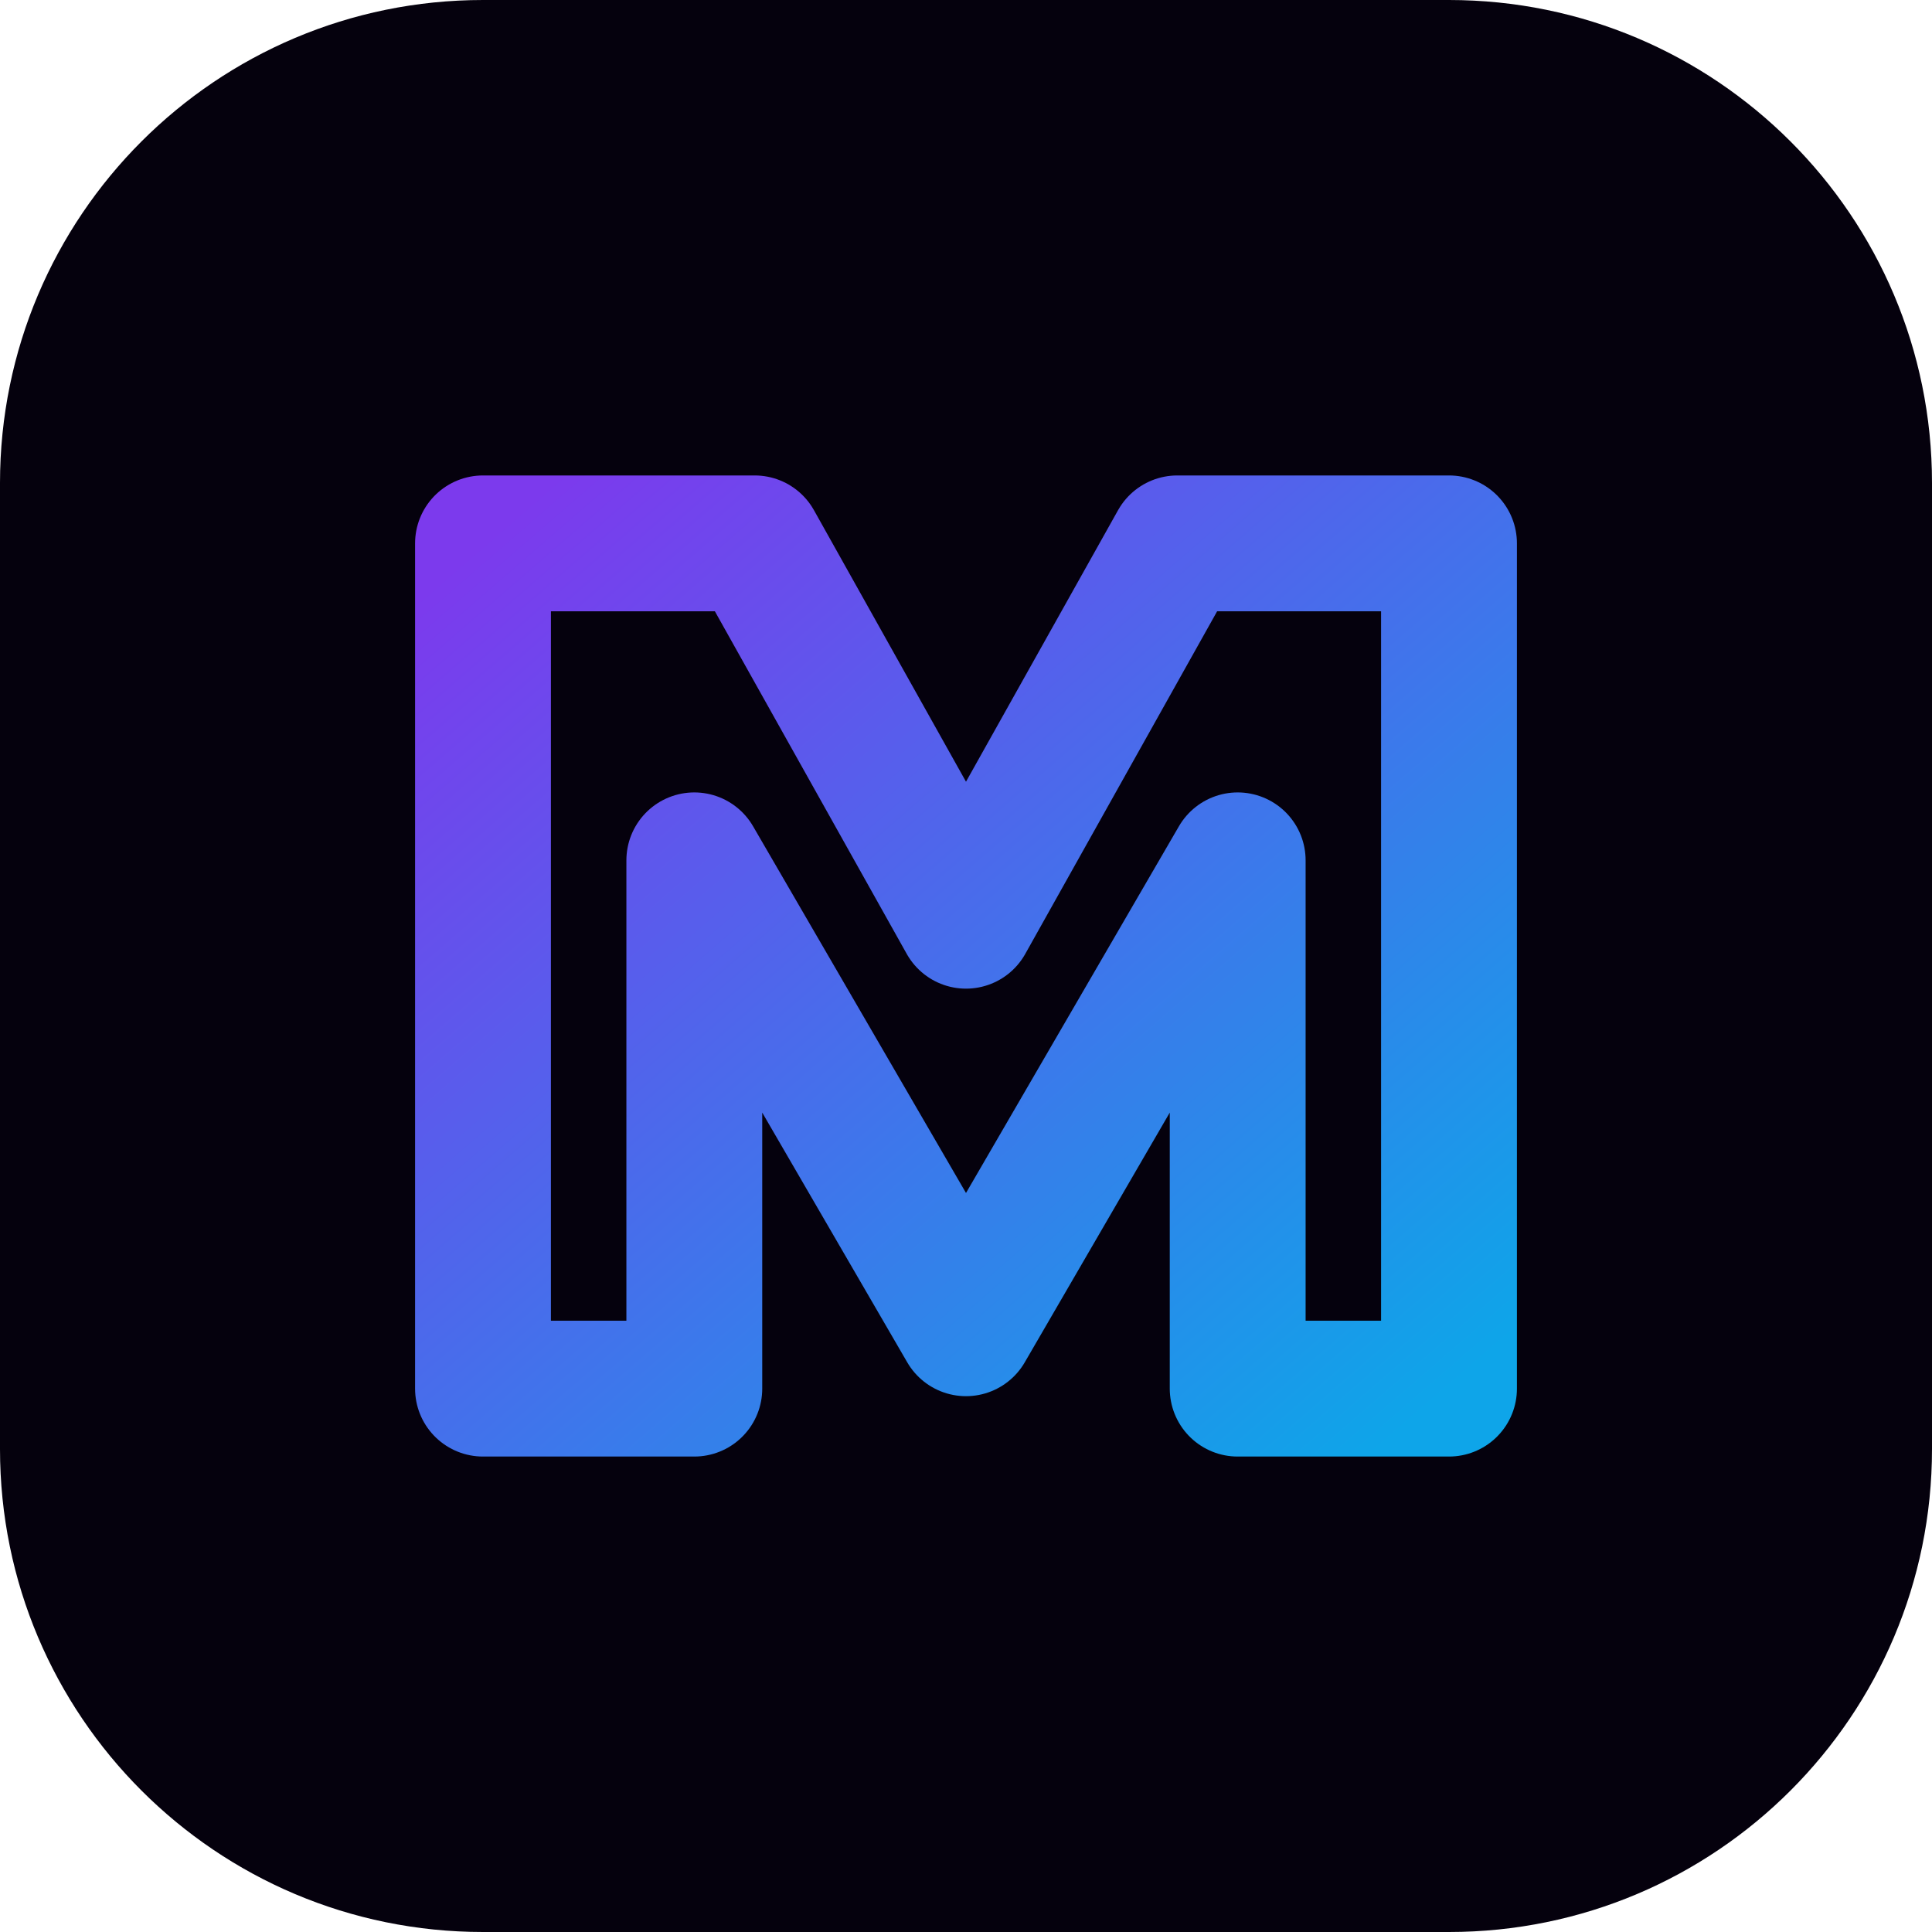
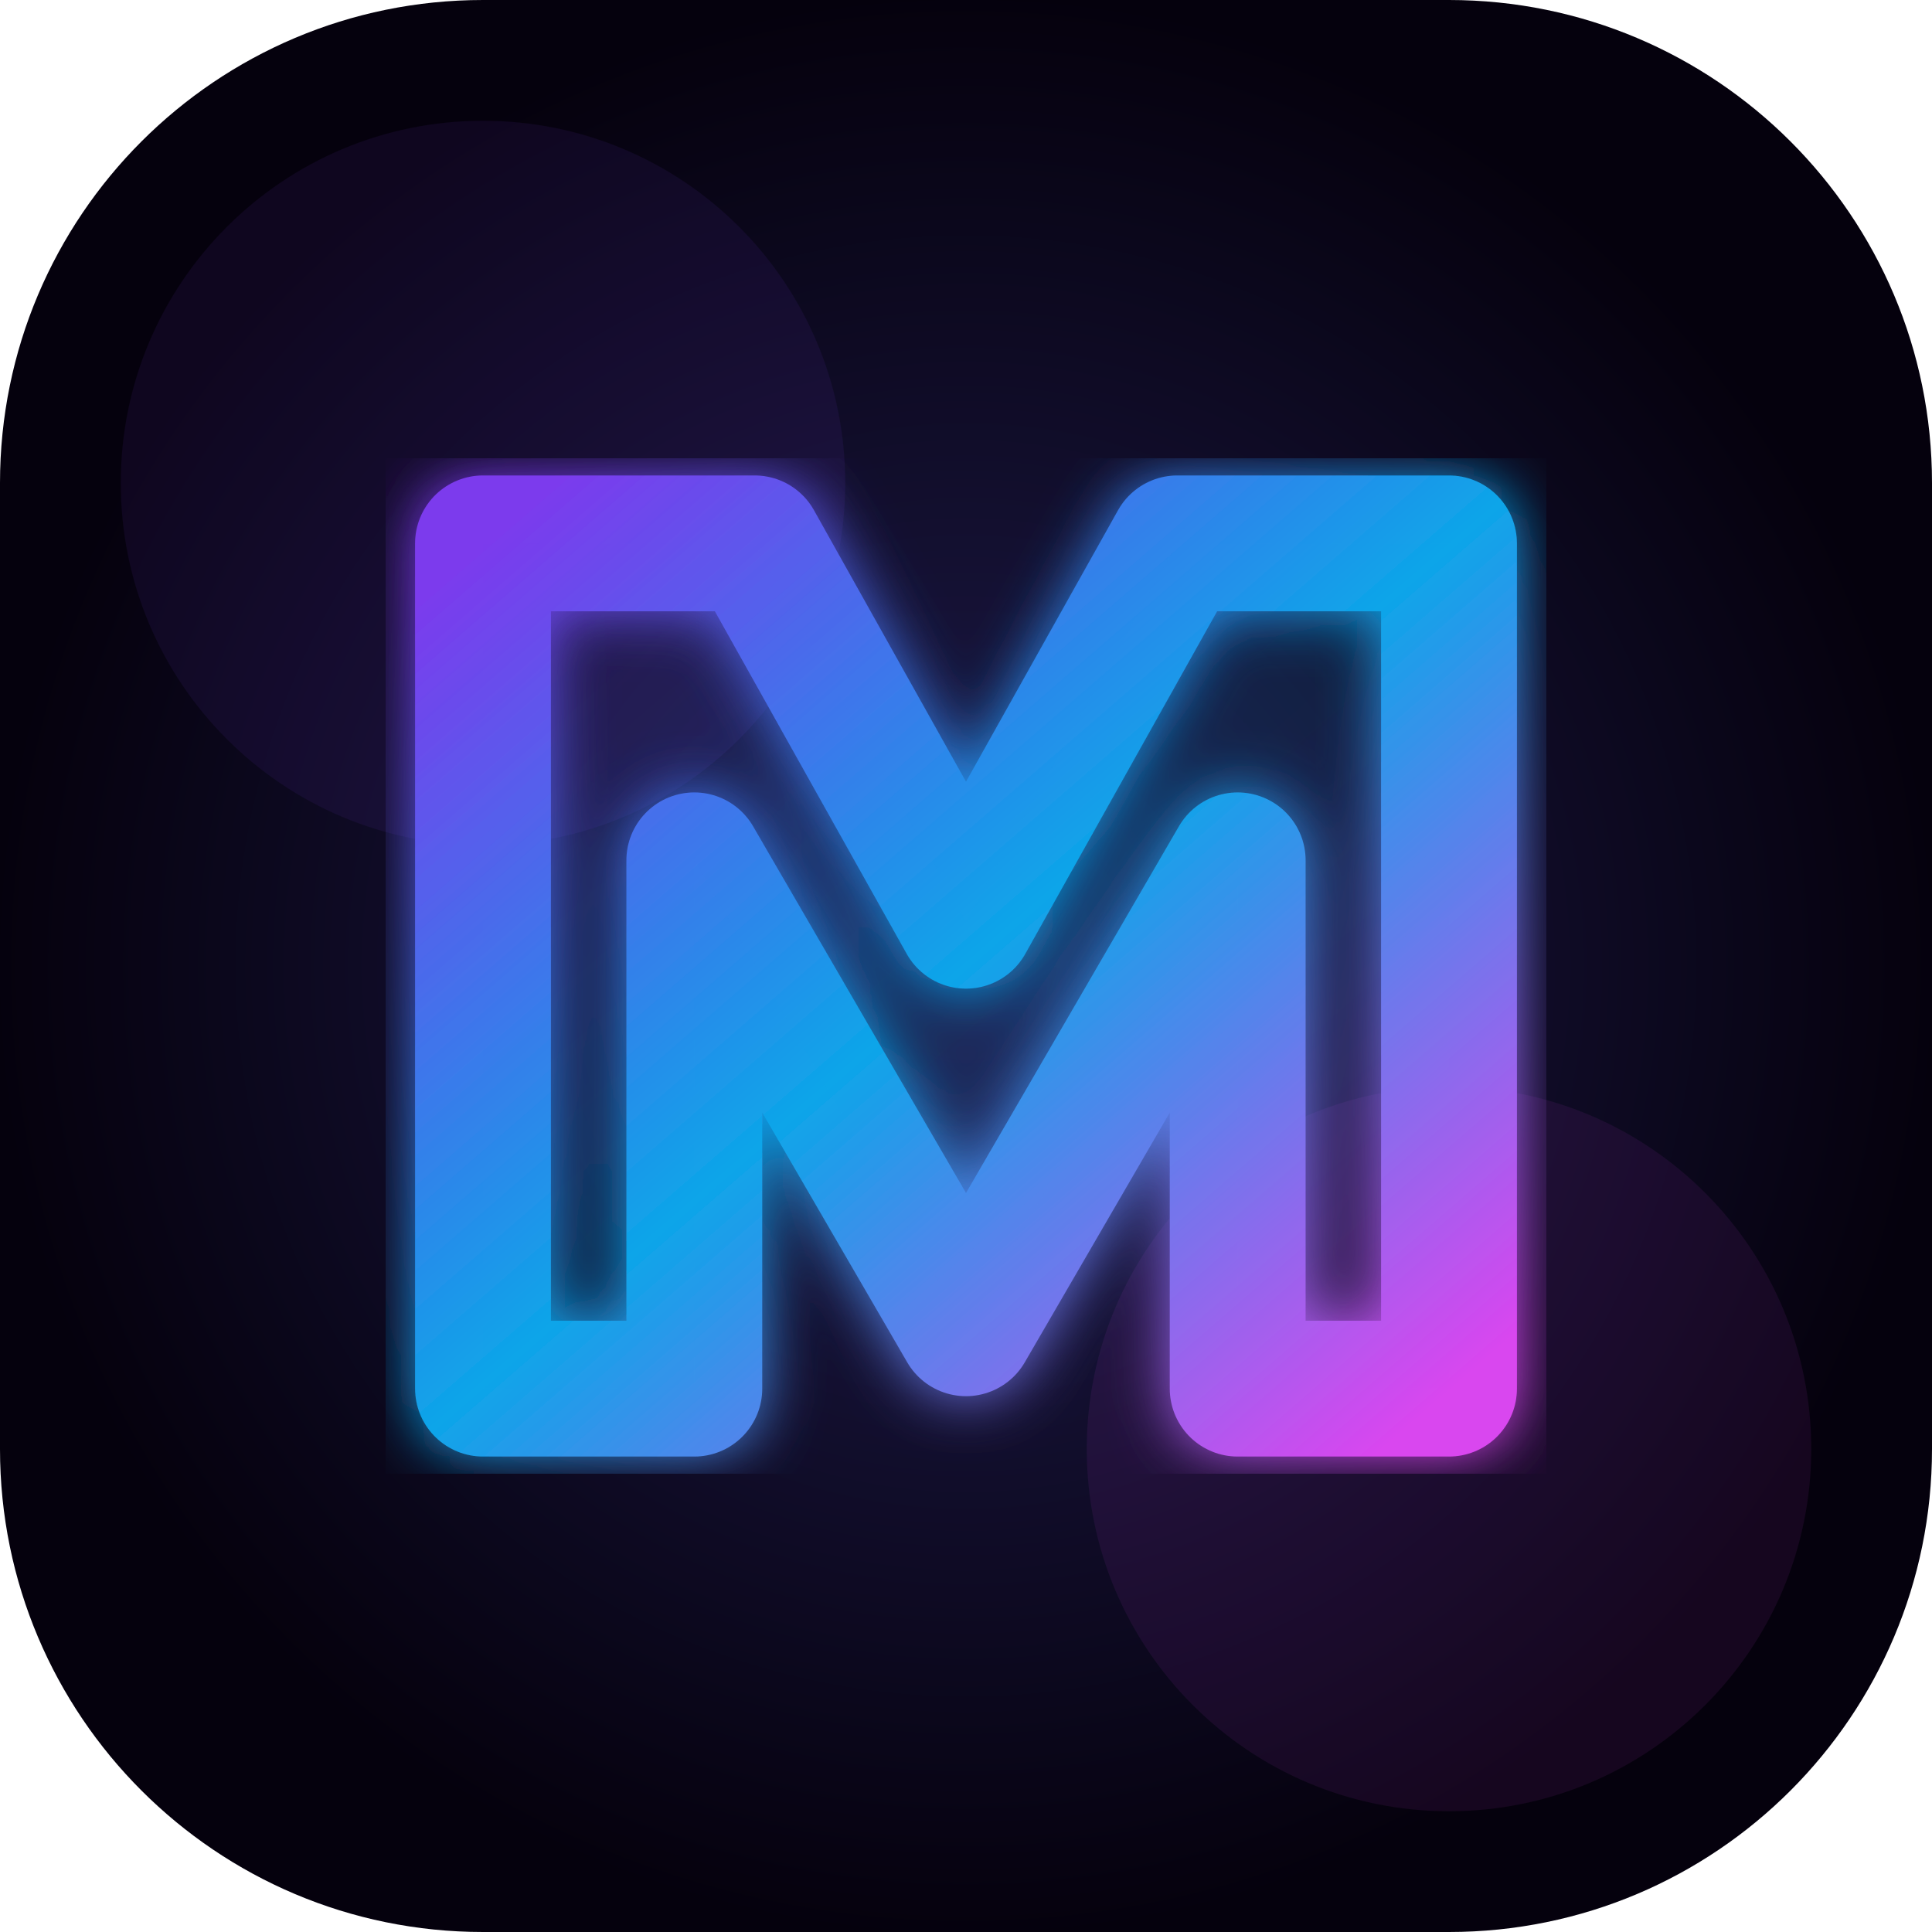
<svg xmlns="http://www.w3.org/2000/svg" width="256" height="256" viewBox="0 0 256 256" role="img">
  <defs>
    <linearGradient id="faviconGradient" x1="0%" y1="0%" x2="100%" y2="100%">
-       <stop offset="0%" stop-color="#7c3aed" />
-       <stop offset="100%" stop-color="#0ea5e9" />
+       <stop offset="0%" stop-color="#7C3AED" />
+       <stop offset="50%" stop-color="#0EA5E9" />
+       <stop offset="100%" stop-color="#D946EF" />
    </linearGradient>
+     <filter id="glow">
+       <feGaussianBlur stdDeviation="4" result="coloredBlur" />
+       <feMerge>
+         <feMergeNode in="coloredBlur" />
+         <feMergeNode in="SourceGraphic" />
+       </feMerge>
+     </filter>
+     <radialGradient id="bgGlow" cx="50%" cy="50%" r="50%">
+       <stop offset="0%" stop-color="#1E1B4B" />
+       <stop offset="100%" stop-color="#05010D" />
+     </radialGradient>
  </defs>
-   <rect width="256" height="256" rx="64" fill="#05010d" />
-   <path d="M64 184V72h36l28 50 28-50h36v112h-28V114l-36 62-36-62v70z" fill="none" stroke="url(#faviconGradient)" stroke-width="18" stroke-linecap="round" stroke-linejoin="round" />
+   <rect width="256" height="256" rx="64" fill="url(#bgGlow)" />
+   <circle cx="64" cy="64" r="48" fill="#7C3AED" opacity="0.08" />
+   <circle cx="192" cy="192" r="48" fill="#D946EF" opacity="0.08" />
+   <path d="M64 184V72h36l28 50 28-50h36v112h-28V114l-36 62-36-62v70z" fill="none" stroke="url(#faviconGradient)" stroke-width="18" stroke-linecap="round" stroke-linejoin="round" filter="url(#glow)" />
+   <path d="M64 184V72h36l28 50 28-50h36v112h-28V114l-36 62-36-62v70z" fill="url(#faviconGradient)" opacity="0.12" />
</svg>
